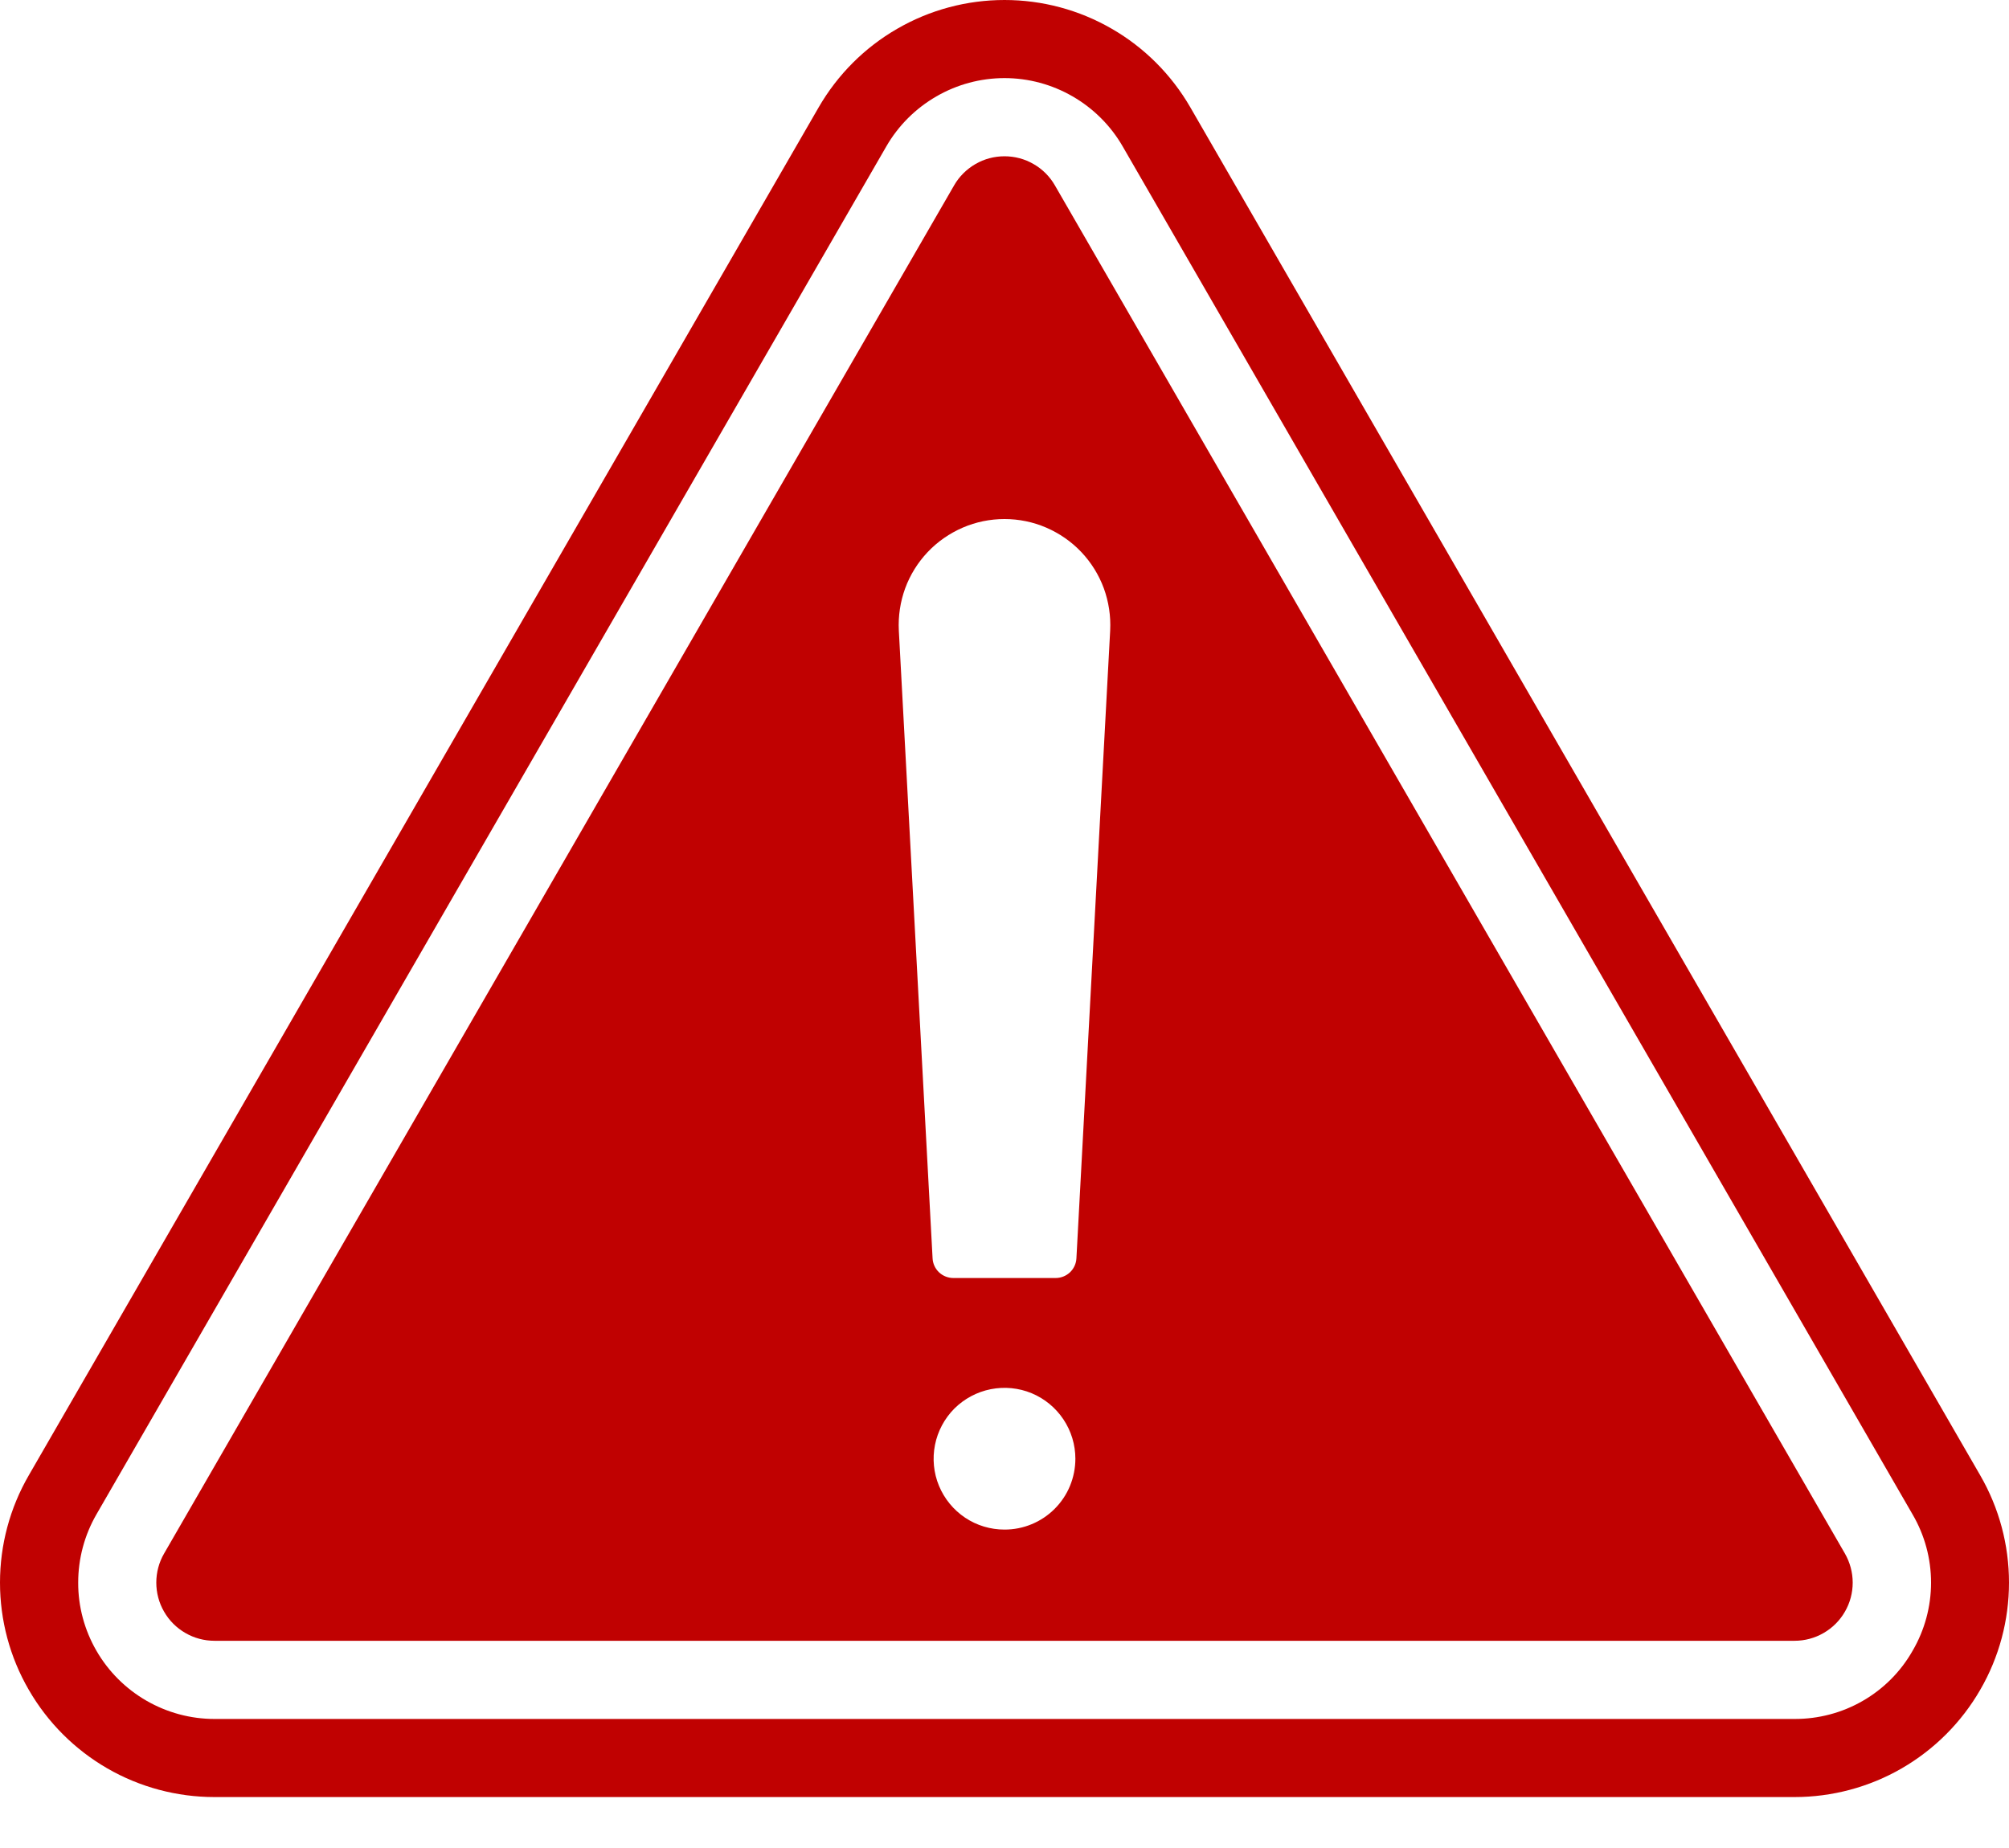
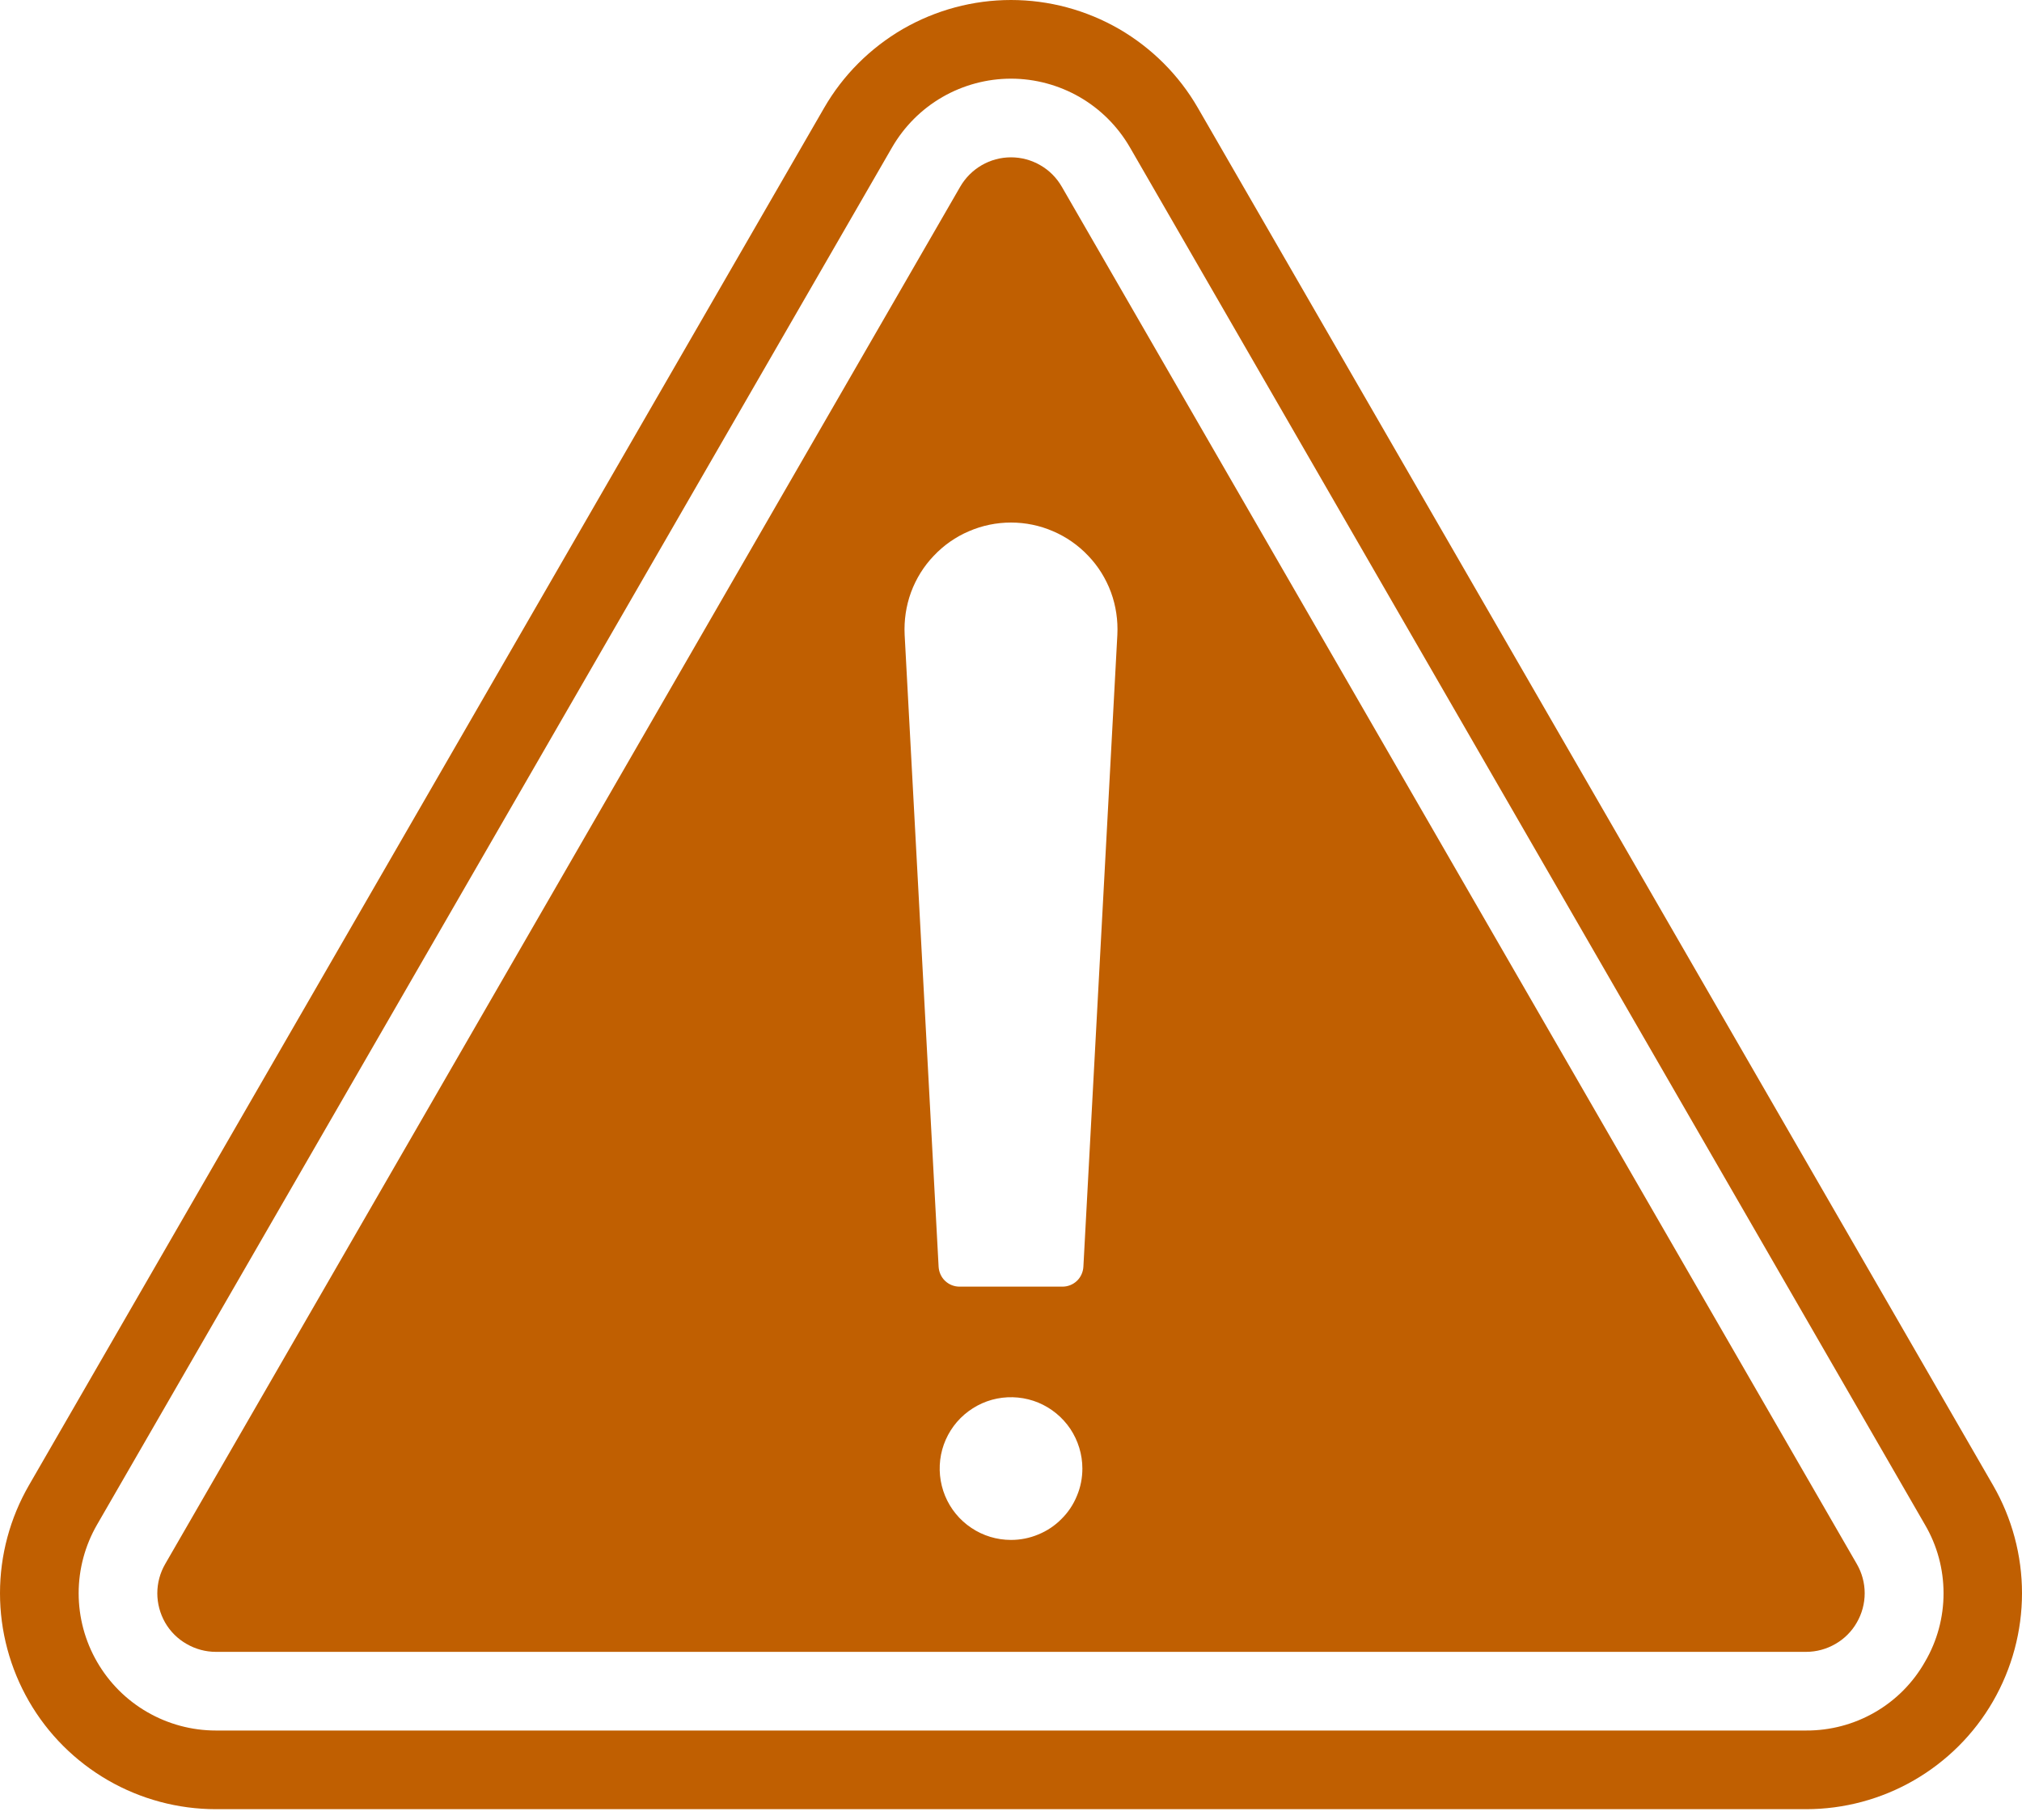
- <svg xmlns="http://www.w3.org/2000/svg" width="25" height="23" viewBox="0 0 25 23" fill="none">
-   <path fill-rule="evenodd" clip-rule="evenodd" d="M13.835 0.358C14.241 0.592 14.577 0.929 14.812 1.335L24.642 18.362C24.877 18.768 25 19.228 25 19.697C25 20.165 24.877 20.626 24.642 21.031C24.408 21.437 24.071 21.774 23.665 22.009C23.26 22.243 22.799 22.366 22.331 22.366H2.669C2.201 22.366 1.74 22.243 1.335 22.009C0.929 21.774 0.592 21.437 0.358 21.031C0.123 20.626 -5.39689e-05 20.165 1.77204e-08 19.697C5.41532e-05 19.228 0.123 18.768 0.358 18.362L10.188 1.335C10.423 0.929 10.759 0.592 11.165 0.358C11.571 0.123 12.031 0 12.5 0C12.969 0 13.429 0.123 13.835 0.358ZM23.18 21.169C23.439 21.02 23.653 20.805 23.8 20.546C23.951 20.288 24.03 19.995 24.03 19.697C24.03 19.399 23.951 19.106 23.8 18.848L13.97 1.821C13.821 1.563 13.606 1.349 13.348 1.2C13.091 1.051 12.798 0.972 12.5 0.972C12.202 0.972 11.909 1.051 11.652 1.2C11.394 1.349 11.179 1.563 11.03 1.821L1.2 18.848C1.051 19.106 0.973 19.399 0.973 19.697C0.972 19.995 1.051 20.287 1.2 20.545C1.349 20.803 1.563 21.017 1.821 21.166C2.079 21.315 2.371 21.394 2.669 21.394H22.331C22.629 21.395 22.922 21.318 23.18 21.169ZM12.862 2.042C12.972 2.105 13.064 2.197 13.127 2.307L22.958 19.335C23.021 19.445 23.055 19.57 23.055 19.697C23.055 19.824 23.022 19.949 22.958 20.059C22.895 20.169 22.803 20.261 22.693 20.324C22.583 20.388 22.458 20.421 22.331 20.421H2.669C2.542 20.421 2.417 20.388 2.307 20.324C2.197 20.261 2.105 20.169 2.042 20.059C1.978 19.949 1.945 19.824 1.945 19.697C1.945 19.57 1.978 19.445 2.042 19.335L11.873 2.307C11.936 2.197 12.028 2.106 12.138 2.042C12.248 1.978 12.373 1.945 12.5 1.945C12.627 1.945 12.752 1.978 12.862 2.042ZM12.01 18.889C12.155 18.986 12.325 19.037 12.5 19.037C12.616 19.037 12.73 19.015 12.838 18.97C12.945 18.926 13.042 18.861 13.124 18.779C13.206 18.697 13.271 18.6 13.315 18.493C13.359 18.386 13.382 18.271 13.382 18.155C13.382 17.981 13.33 17.81 13.233 17.665C13.136 17.52 12.999 17.407 12.838 17.34C12.676 17.273 12.499 17.256 12.328 17.29C12.157 17.324 12 17.408 11.876 17.531C11.753 17.655 11.669 17.812 11.635 17.983C11.601 18.154 11.618 18.332 11.685 18.493C11.752 18.654 11.865 18.792 12.01 18.889ZM13.315 15.835C13.363 15.789 13.392 15.727 13.395 15.66L13.815 7.847C13.824 7.668 13.797 7.49 13.736 7.322C13.674 7.154 13.579 7.001 13.456 6.871C13.333 6.741 13.184 6.638 13.02 6.567C12.856 6.496 12.679 6.46 12.5 6.46C12.321 6.46 12.144 6.496 11.98 6.567C11.816 6.638 11.667 6.741 11.544 6.871C11.421 7.001 11.326 7.154 11.264 7.322C11.203 7.49 11.176 7.668 11.185 7.847L11.605 15.66C11.608 15.727 11.637 15.789 11.685 15.835C11.734 15.881 11.798 15.906 11.864 15.906H13.136C13.202 15.906 13.266 15.881 13.315 15.835Z" fill="#C00101" />
+ <svg xmlns="http://www.w3.org/2000/svg" width="20" height="18" viewBox="0 0 20 18" fill="none">
+   <path fill-rule="evenodd" clip-rule="evenodd" d="M11.068 0.286C11.392 0.474 11.662 0.743 11.849 1.068L19.714 14.69C19.901 15.014 20 15.383 20 15.757C20 16.132 19.901 16.5 19.714 16.825C19.527 17.15 19.257 17.419 18.932 17.607C18.608 17.794 18.239 17.893 17.865 17.893H2.135C1.761 17.893 1.392 17.794 1.068 17.607C0.743 17.419 0.473 17.15 0.286 16.825C0.099 16.5 -4.31638e-05 16.132 1.41688e-08 15.757C4.33339e-05 15.382 0.099 15.014 0.286 14.69L8.151 1.068C8.338 0.743 8.608 0.474 8.932 0.286C9.257 0.099 9.625 0 10 0C10.375 0 10.743 0.099 11.068 0.286ZM18.544 16.935C18.751 16.816 18.922 16.644 19.04 16.436C19.161 16.23 19.224 15.996 19.224 15.758C19.224 15.519 19.161 15.285 19.04 15.079L11.176 1.457C11.056 1.25 10.885 1.079 10.679 0.96C10.472 0.841 10.238 0.778 10 0.778C9.762 0.778 9.528 0.841 9.321 0.96C9.115 1.079 8.944 1.25 8.824 1.457L0.96 15.079C0.841 15.285 0.778 15.519 0.778 15.757C0.778 15.996 0.841 16.23 0.96 16.436C1.079 16.642 1.25 16.814 1.457 16.933C1.663 17.052 1.897 17.115 2.135 17.115H17.865C18.103 17.116 18.338 17.054 18.544 16.935ZM10.29 1.634C10.378 1.684 10.451 1.758 10.502 1.846L18.366 15.468C18.417 15.556 18.444 15.656 18.444 15.757C18.444 15.859 18.417 15.959 18.366 16.047C18.316 16.135 18.242 16.209 18.154 16.259C18.066 16.31 17.966 16.337 17.865 16.337H2.135C2.034 16.337 1.934 16.31 1.846 16.259C1.758 16.209 1.684 16.136 1.633 16.047C1.583 15.959 1.556 15.859 1.556 15.758C1.556 15.656 1.583 15.556 1.634 15.468L9.498 1.846C9.549 1.758 9.622 1.685 9.71 1.634C9.798 1.583 9.898 1.556 10 1.556C10.102 1.556 10.202 1.583 10.29 1.634ZM9.608 15.111C9.724 15.189 9.86 15.23 10 15.23C10.093 15.23 10.184 15.212 10.27 15.176C10.356 15.141 10.434 15.089 10.499 15.023C10.565 14.958 10.617 14.88 10.652 14.794C10.688 14.709 10.706 14.617 10.706 14.524C10.706 14.385 10.664 14.248 10.587 14.132C10.509 14.016 10.399 13.926 10.27 13.872C10.141 13.819 9.999 13.805 9.862 13.832C9.725 13.859 9.6 13.927 9.501 14.025C9.402 14.124 9.335 14.25 9.308 14.386C9.281 14.523 9.295 14.665 9.348 14.794C9.401 14.923 9.492 15.034 9.608 15.111ZM10.652 12.668C10.69 12.632 10.713 12.581 10.716 12.528L11.052 6.278C11.059 6.135 11.038 5.992 10.989 5.858C10.939 5.723 10.863 5.6 10.764 5.497C10.666 5.393 10.547 5.31 10.416 5.254C10.285 5.197 10.143 5.168 10 5.168C9.857 5.168 9.715 5.197 9.584 5.254C9.452 5.31 9.334 5.393 9.236 5.497C9.137 5.6 9.061 5.723 9.011 5.858C8.962 5.992 8.941 6.135 8.948 6.278L9.284 12.528C9.287 12.581 9.31 12.632 9.348 12.668C9.387 12.705 9.438 12.725 9.491 12.725H10.509C10.562 12.725 10.613 12.705 10.652 12.668Z" fill="#C05F01" />
</svg>
